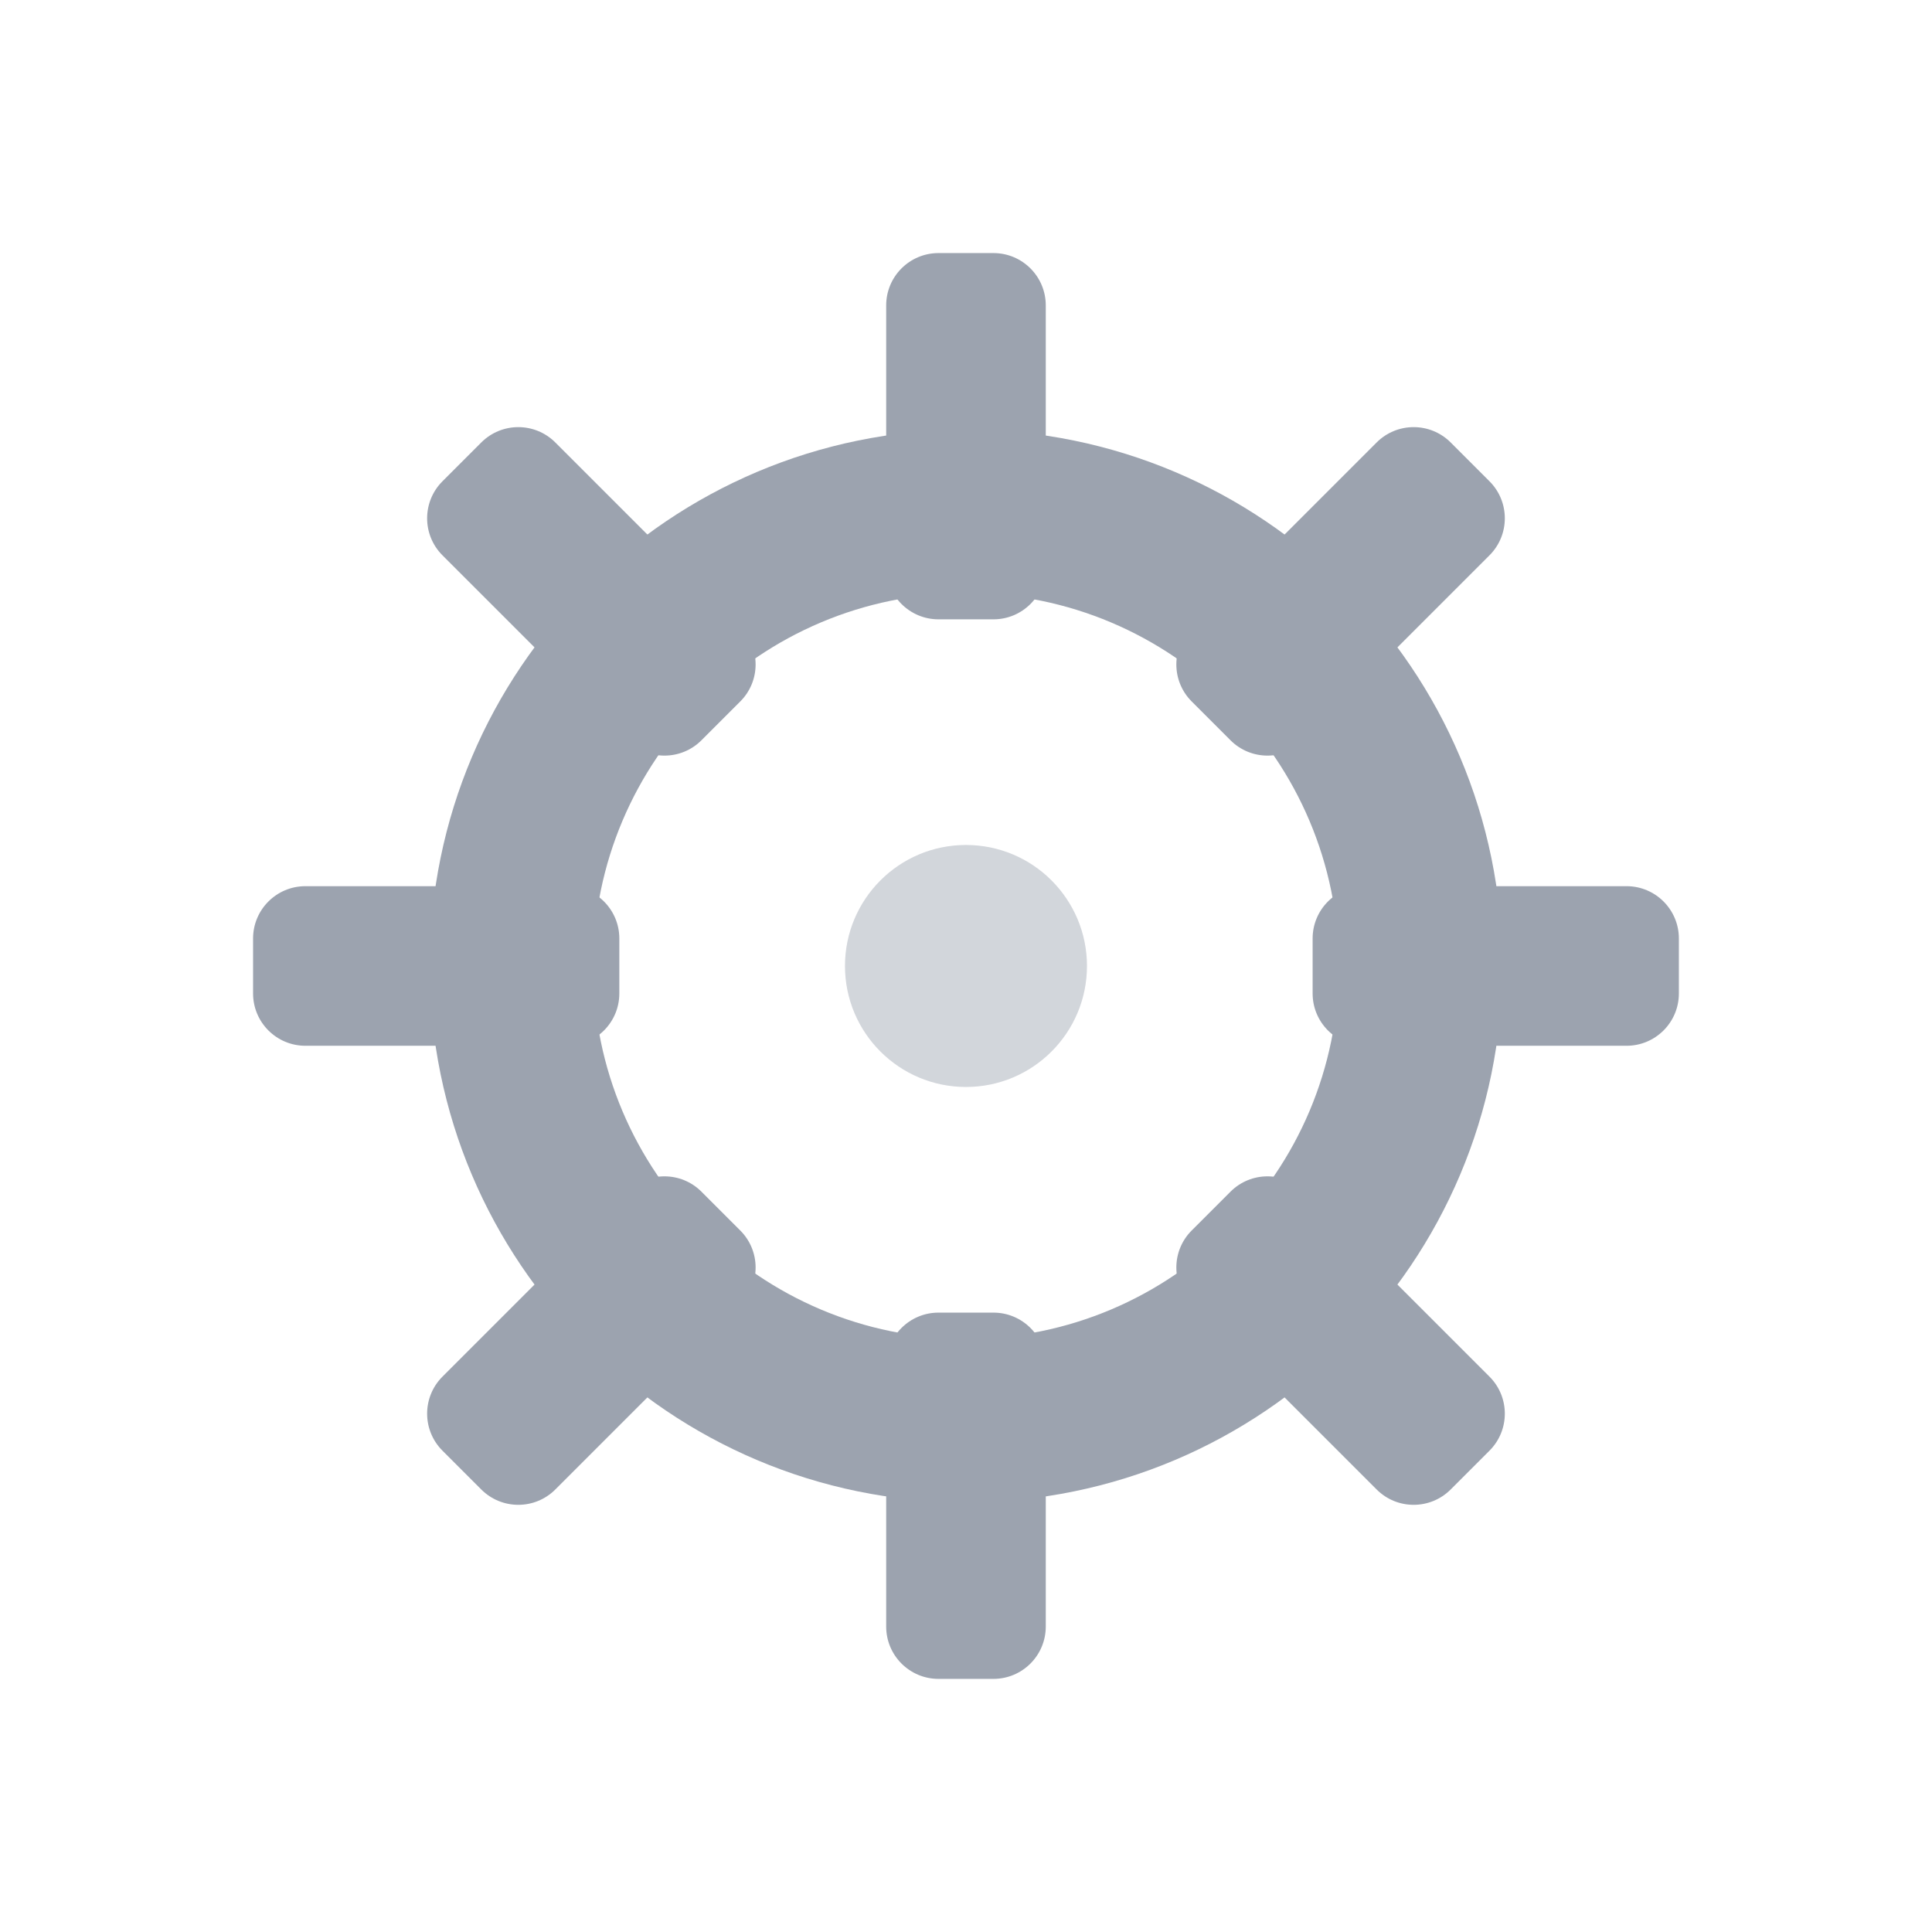
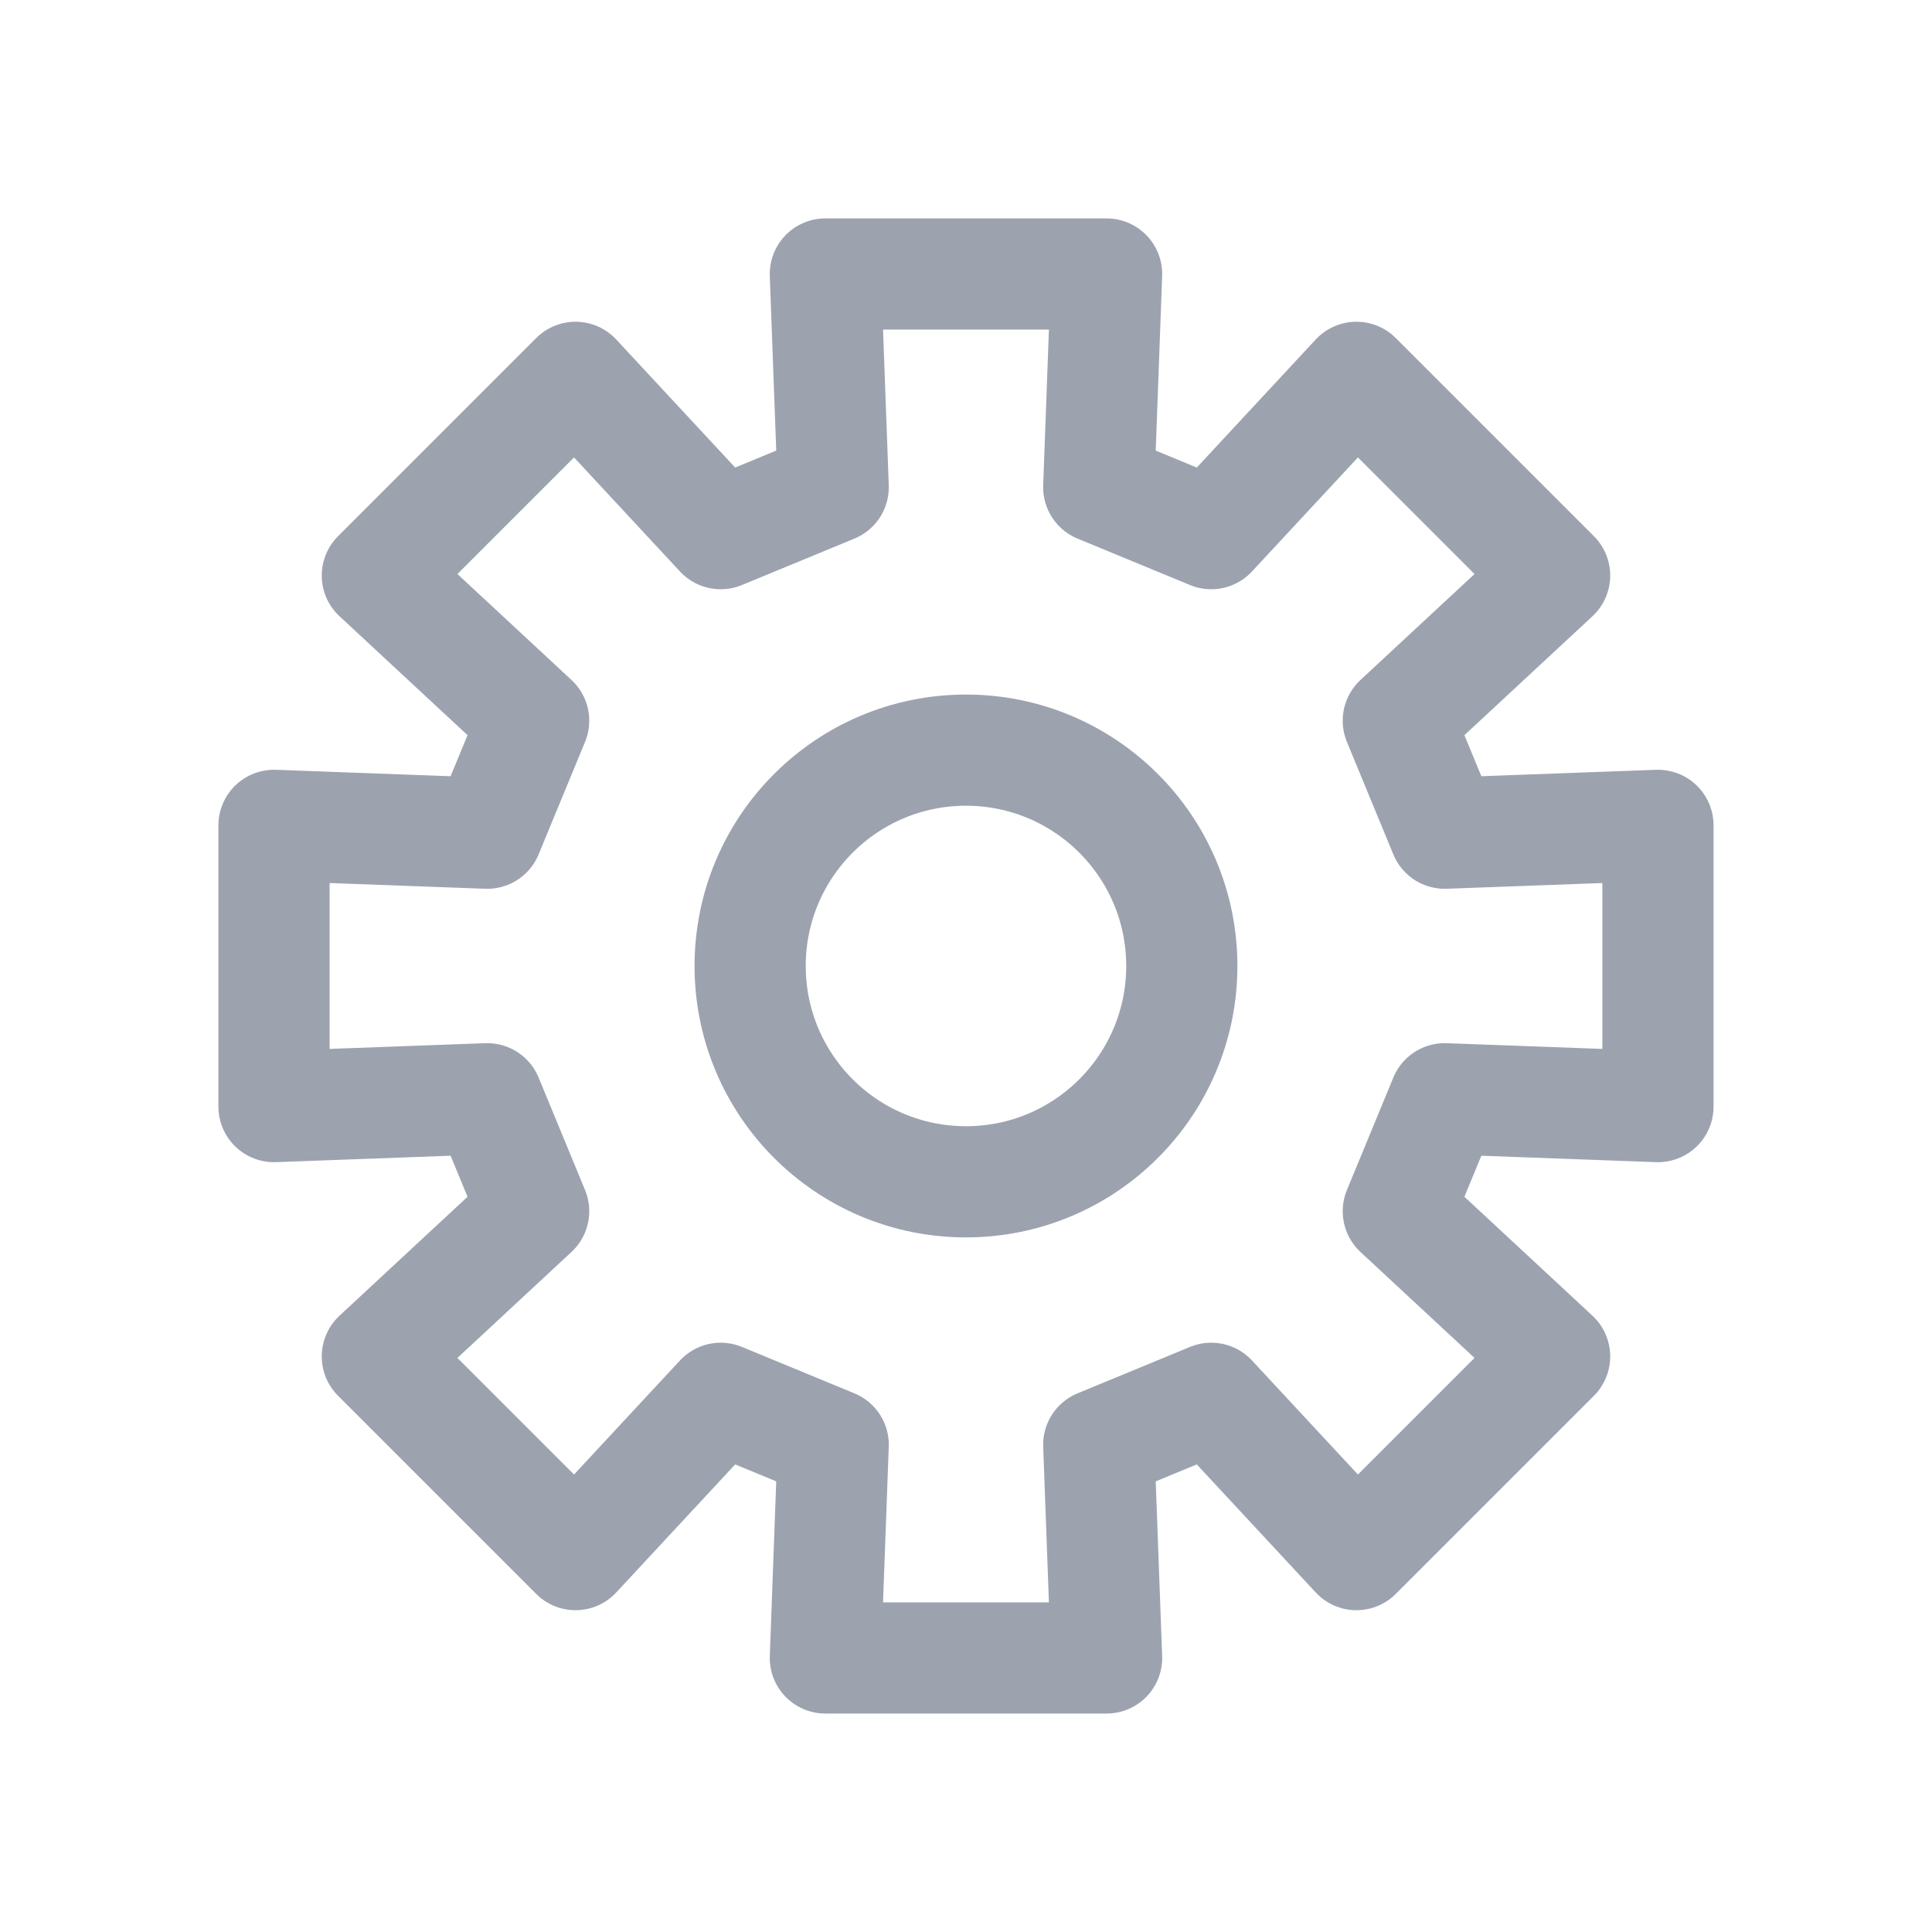
<svg xmlns="http://www.w3.org/2000/svg" viewBox="0 0 32 32">
-   <g transform="translate(3 3) scale(1.0833)" fill="#9ca3af" stroke="#9ca3af">
-     <rect stroke="none" x="10.78" y="1.1" width="2.44" height="5.6" rx="0.8" transform="rotate(0 12 12)" />
-     <rect stroke="none" x="10.78" y="1.1" width="2.44" height="5.6" rx="0.8" transform="rotate(45 12 12)" />
-     <rect stroke="none" x="10.78" y="1.1" width="2.44" height="5.6" rx="0.8" transform="rotate(90 12 12)" />
-     <rect stroke="none" x="10.78" y="1.1" width="2.44" height="5.6" rx="0.8" transform="rotate(135 12 12)" />
-     <rect stroke="none" x="10.78" y="1.1" width="2.44" height="5.6" rx="0.8" transform="rotate(180 12 12)" />
-     <rect stroke="none" x="10.78" y="1.1" width="2.44" height="5.6" rx="0.8" transform="rotate(225 12 12)" />
-     <rect stroke="none" x="10.78" y="1.1" width="2.44" height="5.6" rx="0.8" transform="rotate(270 12 12)" />
-     <rect stroke="none" x="10.78" y="1.1" width="2.44" height="5.6" rx="0.8" transform="rotate(315 12 12)" />
-     <circle cx="12" cy="12" r="6.95" fill="none" stroke-width="2.5" />
-     <circle cx="12" cy="12" r="1.85" stroke="none" opacity="0.45" />
+   <g transform="translate(3 3) scale(1.0833)" fill="none" stroke="#9ca3af" stroke-width="1.7" stroke-linejoin="round">
+     <path d="M9.97 4.68L9.85 1.42L14.15 1.42L14.03 4.68L15.75 5.39L17.97 3.00L21.00 6.03L18.61 8.25L19.32 9.97L22.58 9.85L22.58 14.15L19.32 14.03L18.61 15.75L21.00 17.97L17.97 21.00L15.75 18.61L14.03 19.32L14.15 22.58L9.85 22.58L9.97 19.32L8.25 18.61L6.03 21.00L3.00 17.97L5.39 15.75L4.68 14.03L1.42 14.15L1.42 9.85L4.68 9.97L5.39 8.25L3.00 6.03L6.03 3.00L8.25 5.39Z" />
+     <circle cx="12" cy="12" r="3.3" />
  </g>
</svg>
